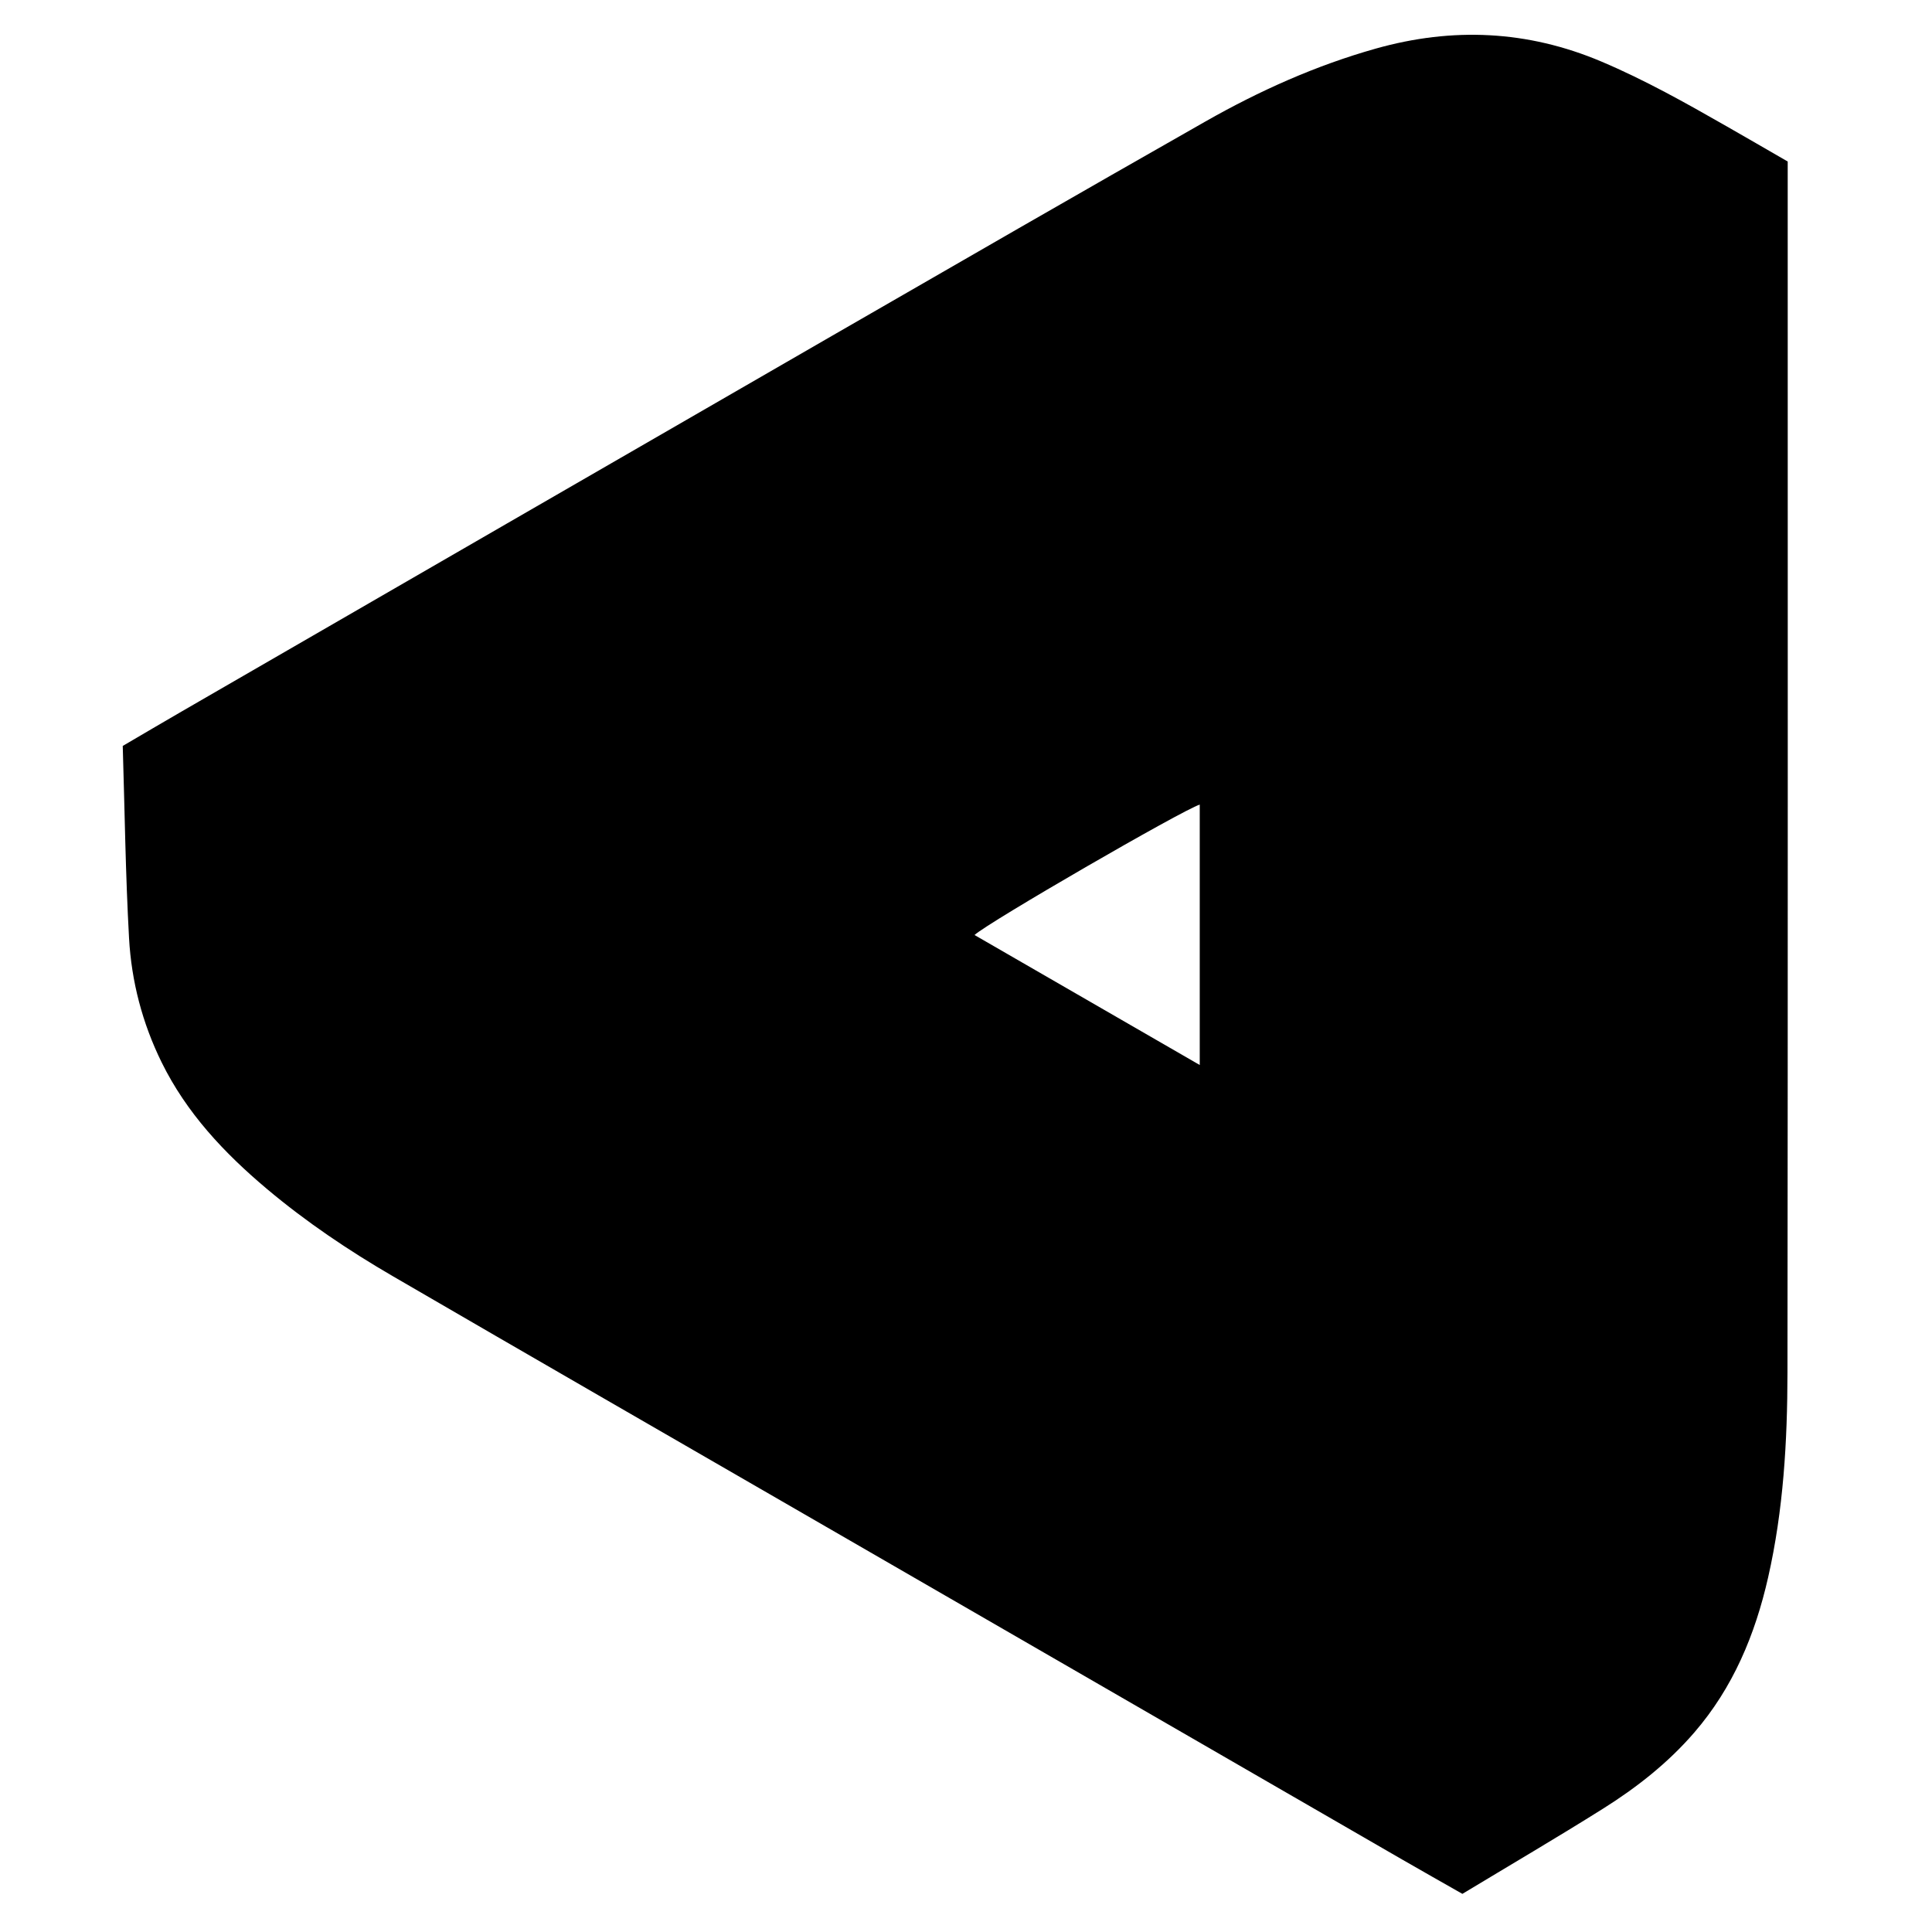
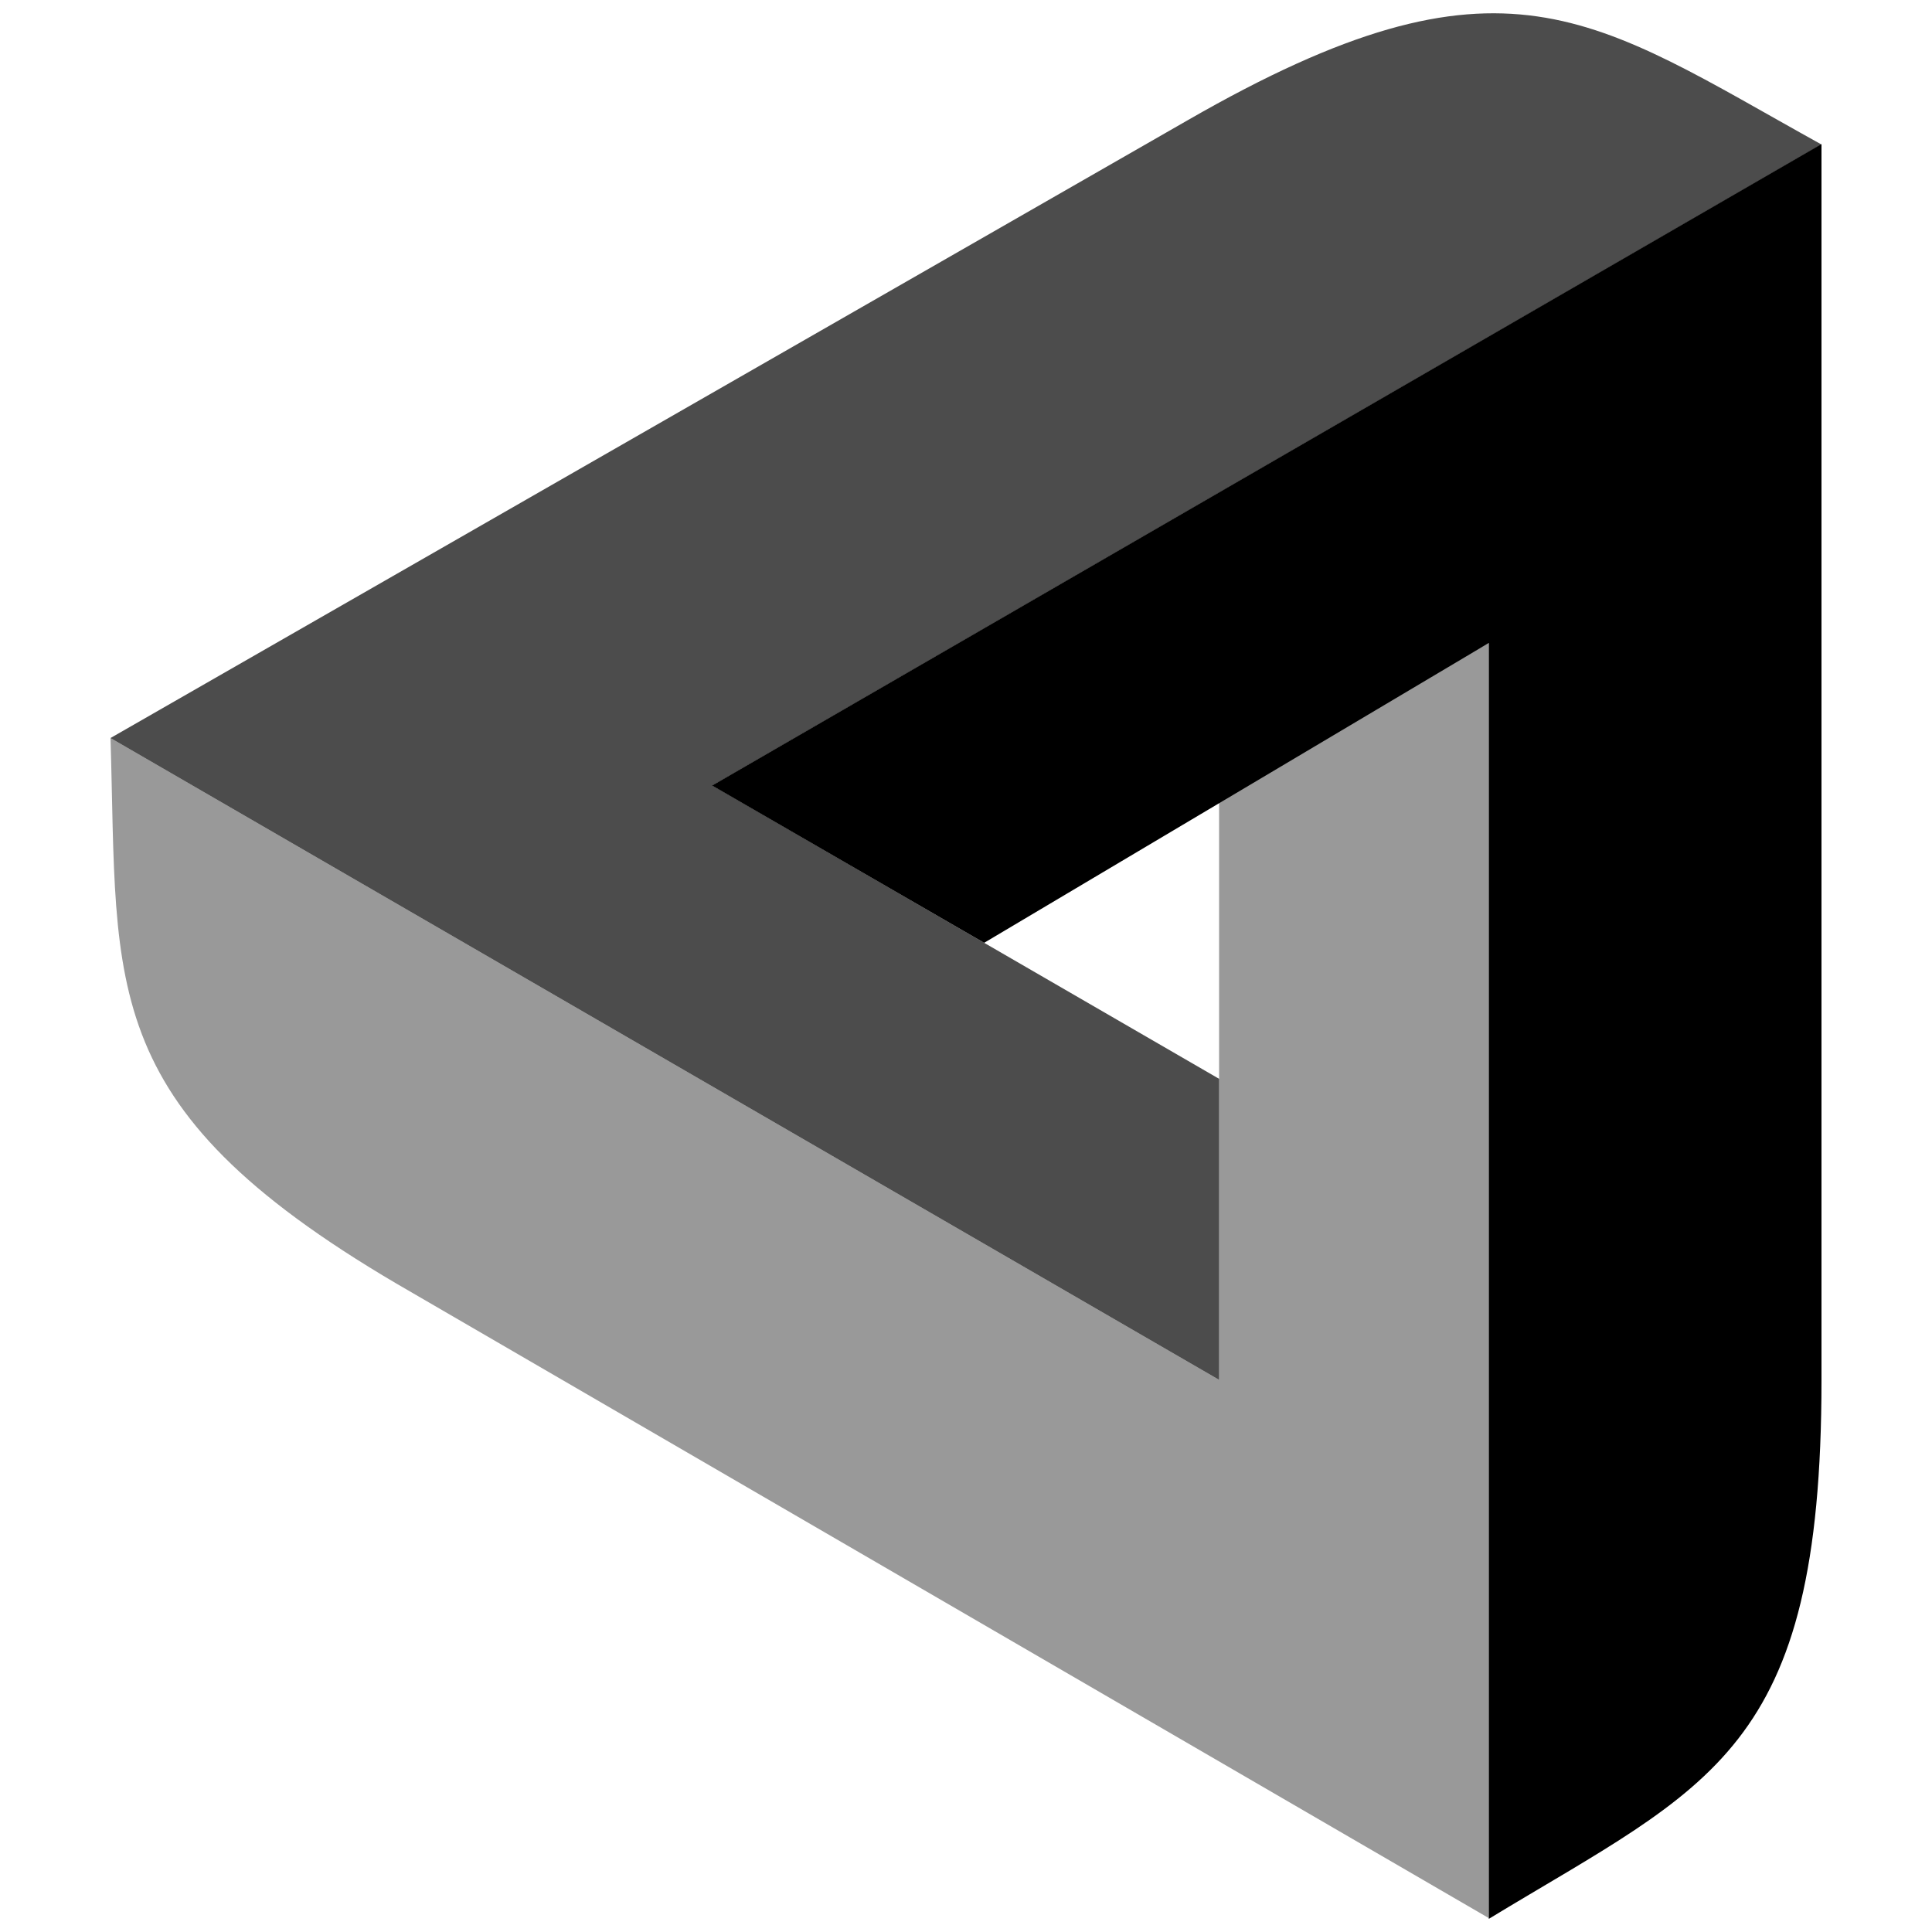
<svg xmlns="http://www.w3.org/2000/svg" version="1.1" id="Layer_1" x="0px" y="0px" viewBox="0 0 500 500" style="enable-background:new 0 0 500 500;" xml:space="preserve">
-   <path d="M462.656,41.8c0,2.069,0,3.802,0,5.535c0,102.641,0.064,205.281-0.061,307.921c-0.022,17.777-1.044,35.53-5.005,52.974  c-3.367,14.825-9.067,28.519-19.122,40.157c-6.798,7.869-14.897,14.229-23.631,19.714c-11.948,7.505-24.13,14.638-36.372,22.027  c-5.285-3.011-10.423-5.905-15.53-8.854c-51.623-29.812-103.243-59.63-154.861-89.452c-35.467-20.491-70.963-40.932-106.373-61.521  c-11.466-6.667-22.474-14.069-32.645-22.625c-11.028-9.278-20.774-19.632-27.227-32.747c-4.996-10.155-7.81-20.953-8.432-32.137  c-0.918-16.52-1.12-33.081-1.631-49.744c5.301-3.102,10.224-6.014,15.176-8.876c56.142-32.439,112.273-64.897,168.439-97.294  c32.161-18.551,64.323-37.1,96.6-55.447c13.96-7.935,28.577-14.494,44.101-18.863c19.819-5.578,39.228-4.717,58.29,3.335  c11.27,4.76,21.889,10.736,32.479,16.786C451.995,35.623,457.112,38.601,462.656,41.8z M310.492,275.622c0-22.923,0-45.129,0-67.395  c-4.488,1.405-54.779,30.49-58.285,33.753C271.524,253.13,290.746,264.225,310.492,275.622z" />
+   <style type="text/css">
+ 	.st0{opacity:0.4;}
+ 	.st1{opacity:0.7;}
+ </style>
+   <path class="st0" d="M385.3,166.4v330l-278.9-162C24.4,287.3,30.6,256.6,28.6,191l286.9,166.1V205.3L385.3,166.4L385.3,166.4  L385.3,166.4z" />
+   <path class="st1" d="M315.5,357.1L28.6,191L307.4,31.1c81.9-47.1,104.6-26.6,164,6.3l-287,165.9l131.1,75.9V357.1L315.5,357.1z" />
+   <path d="M184.3,203.3l287.1-166v319.9c0,96.4-28.8,104.6-86.1,139.4V166.4L254.7,244L184.3,203.3z" />
</svg>
